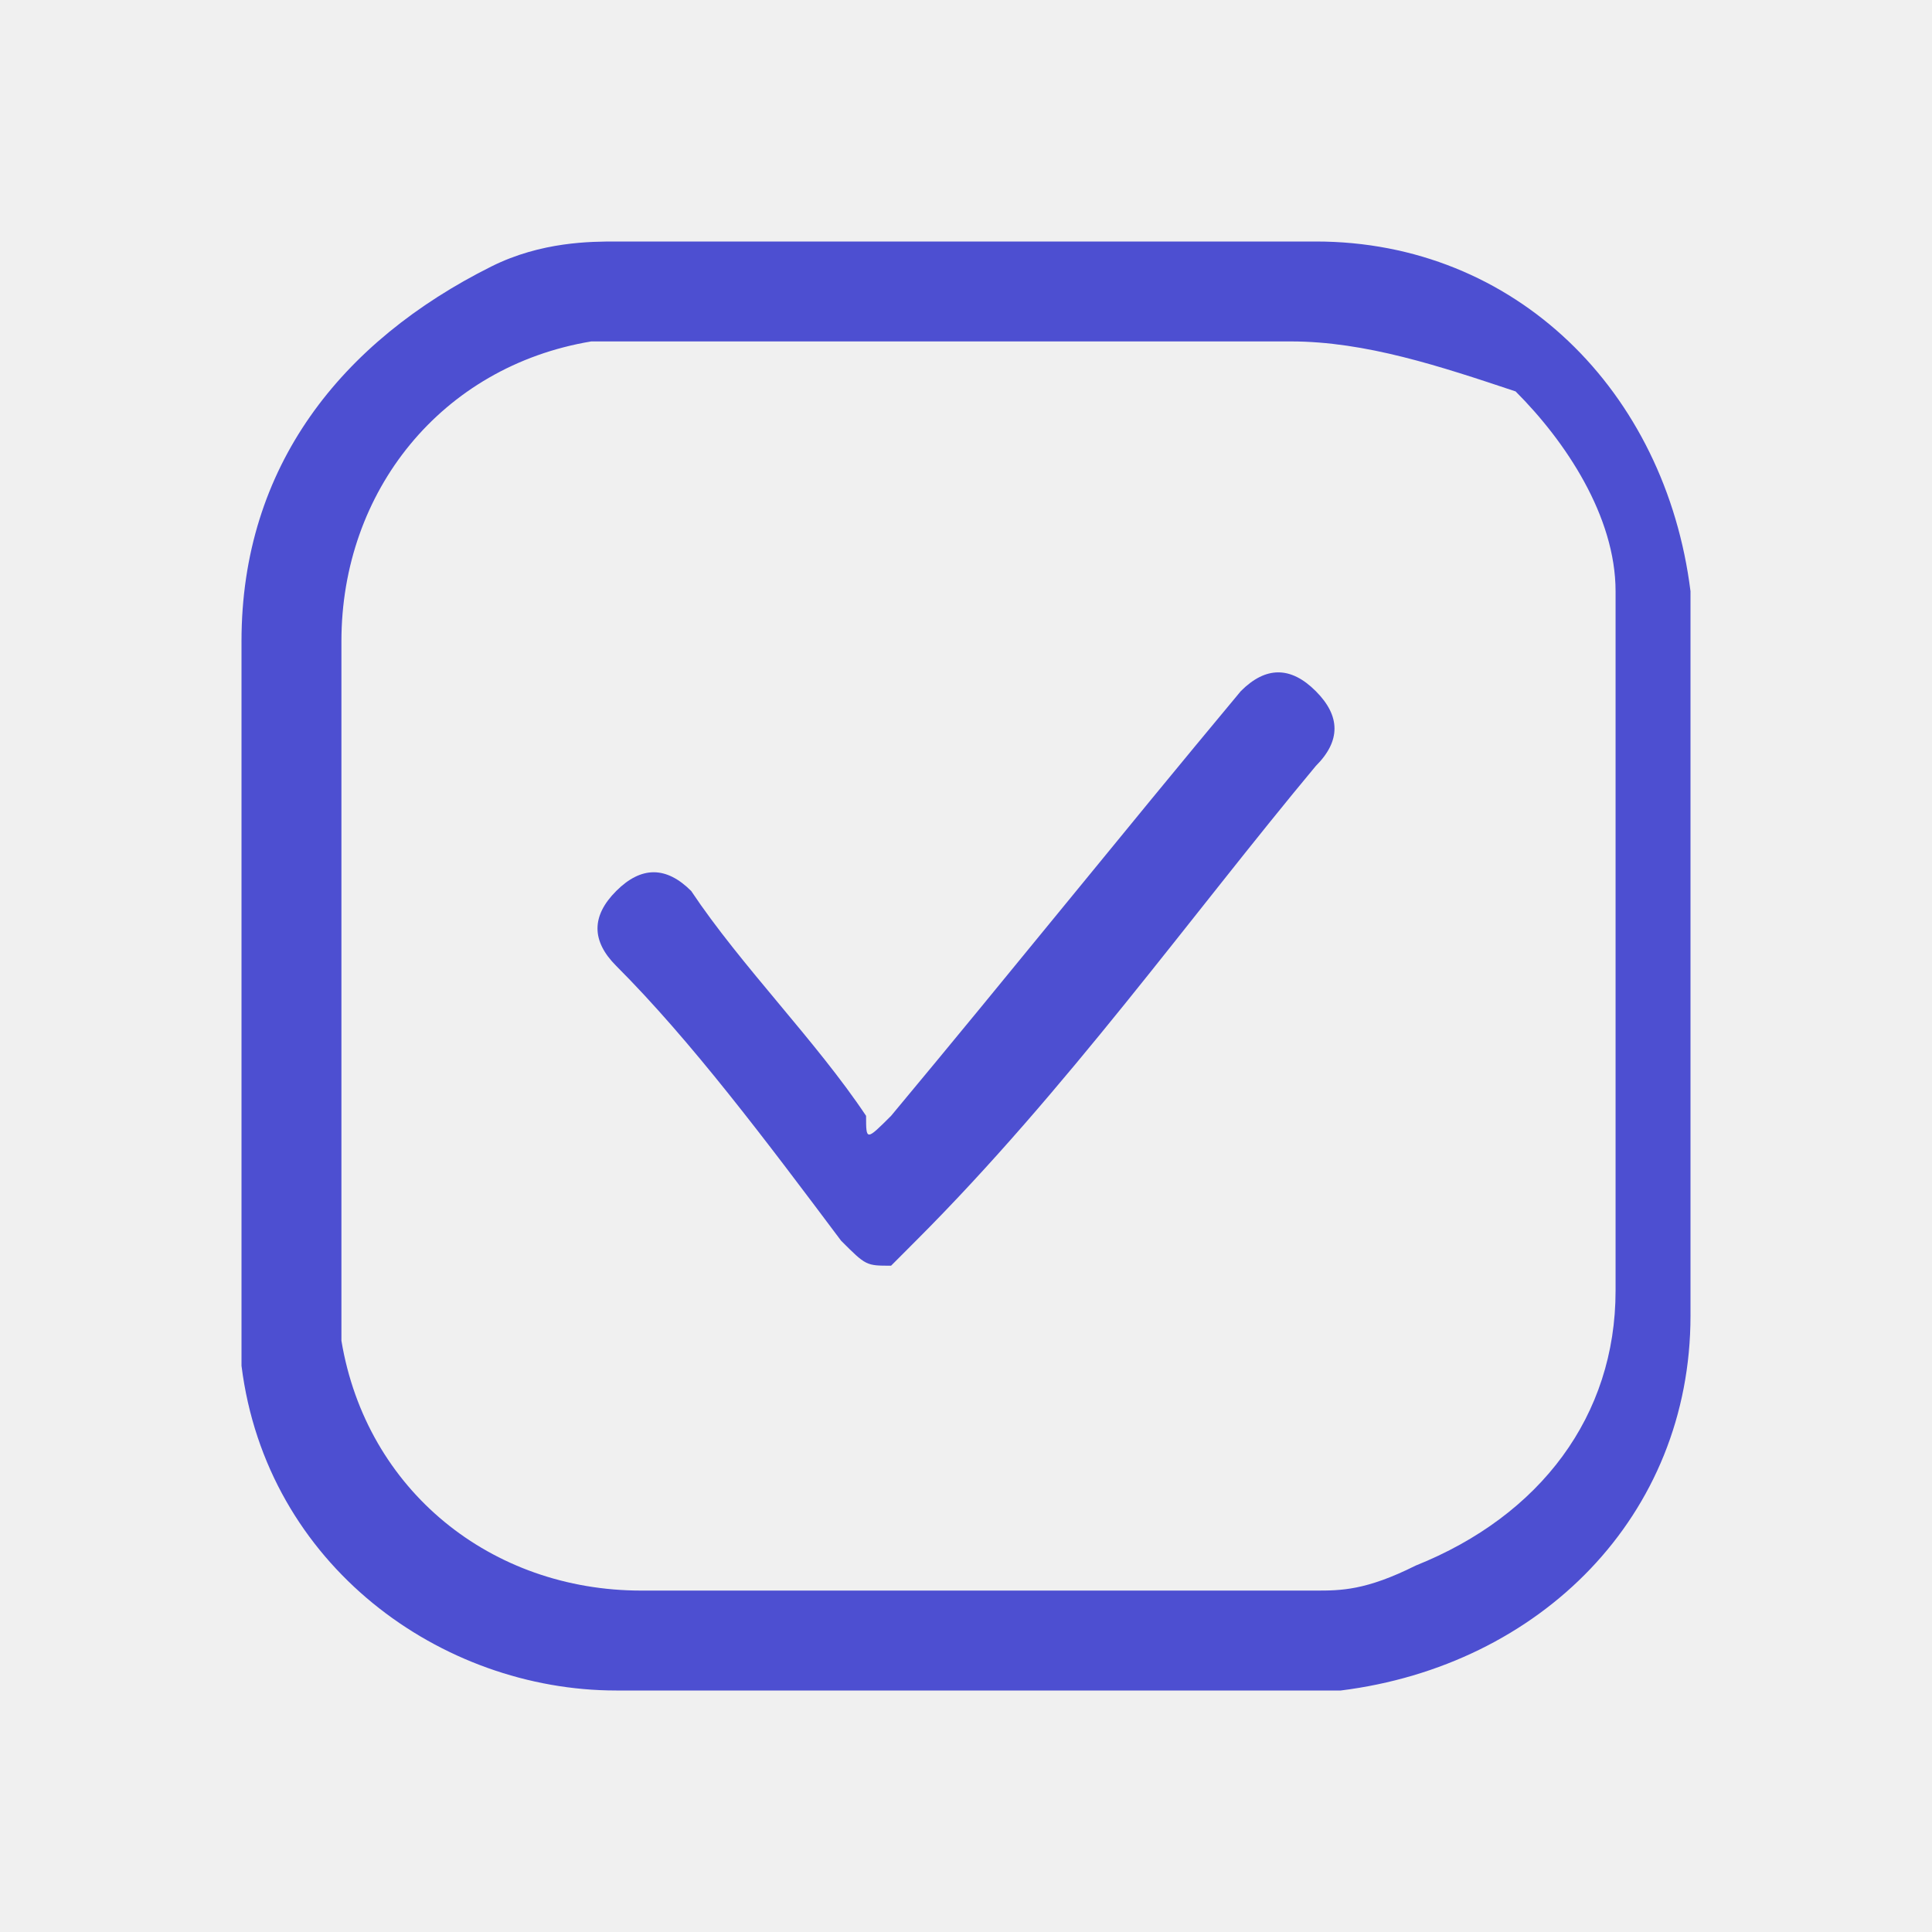
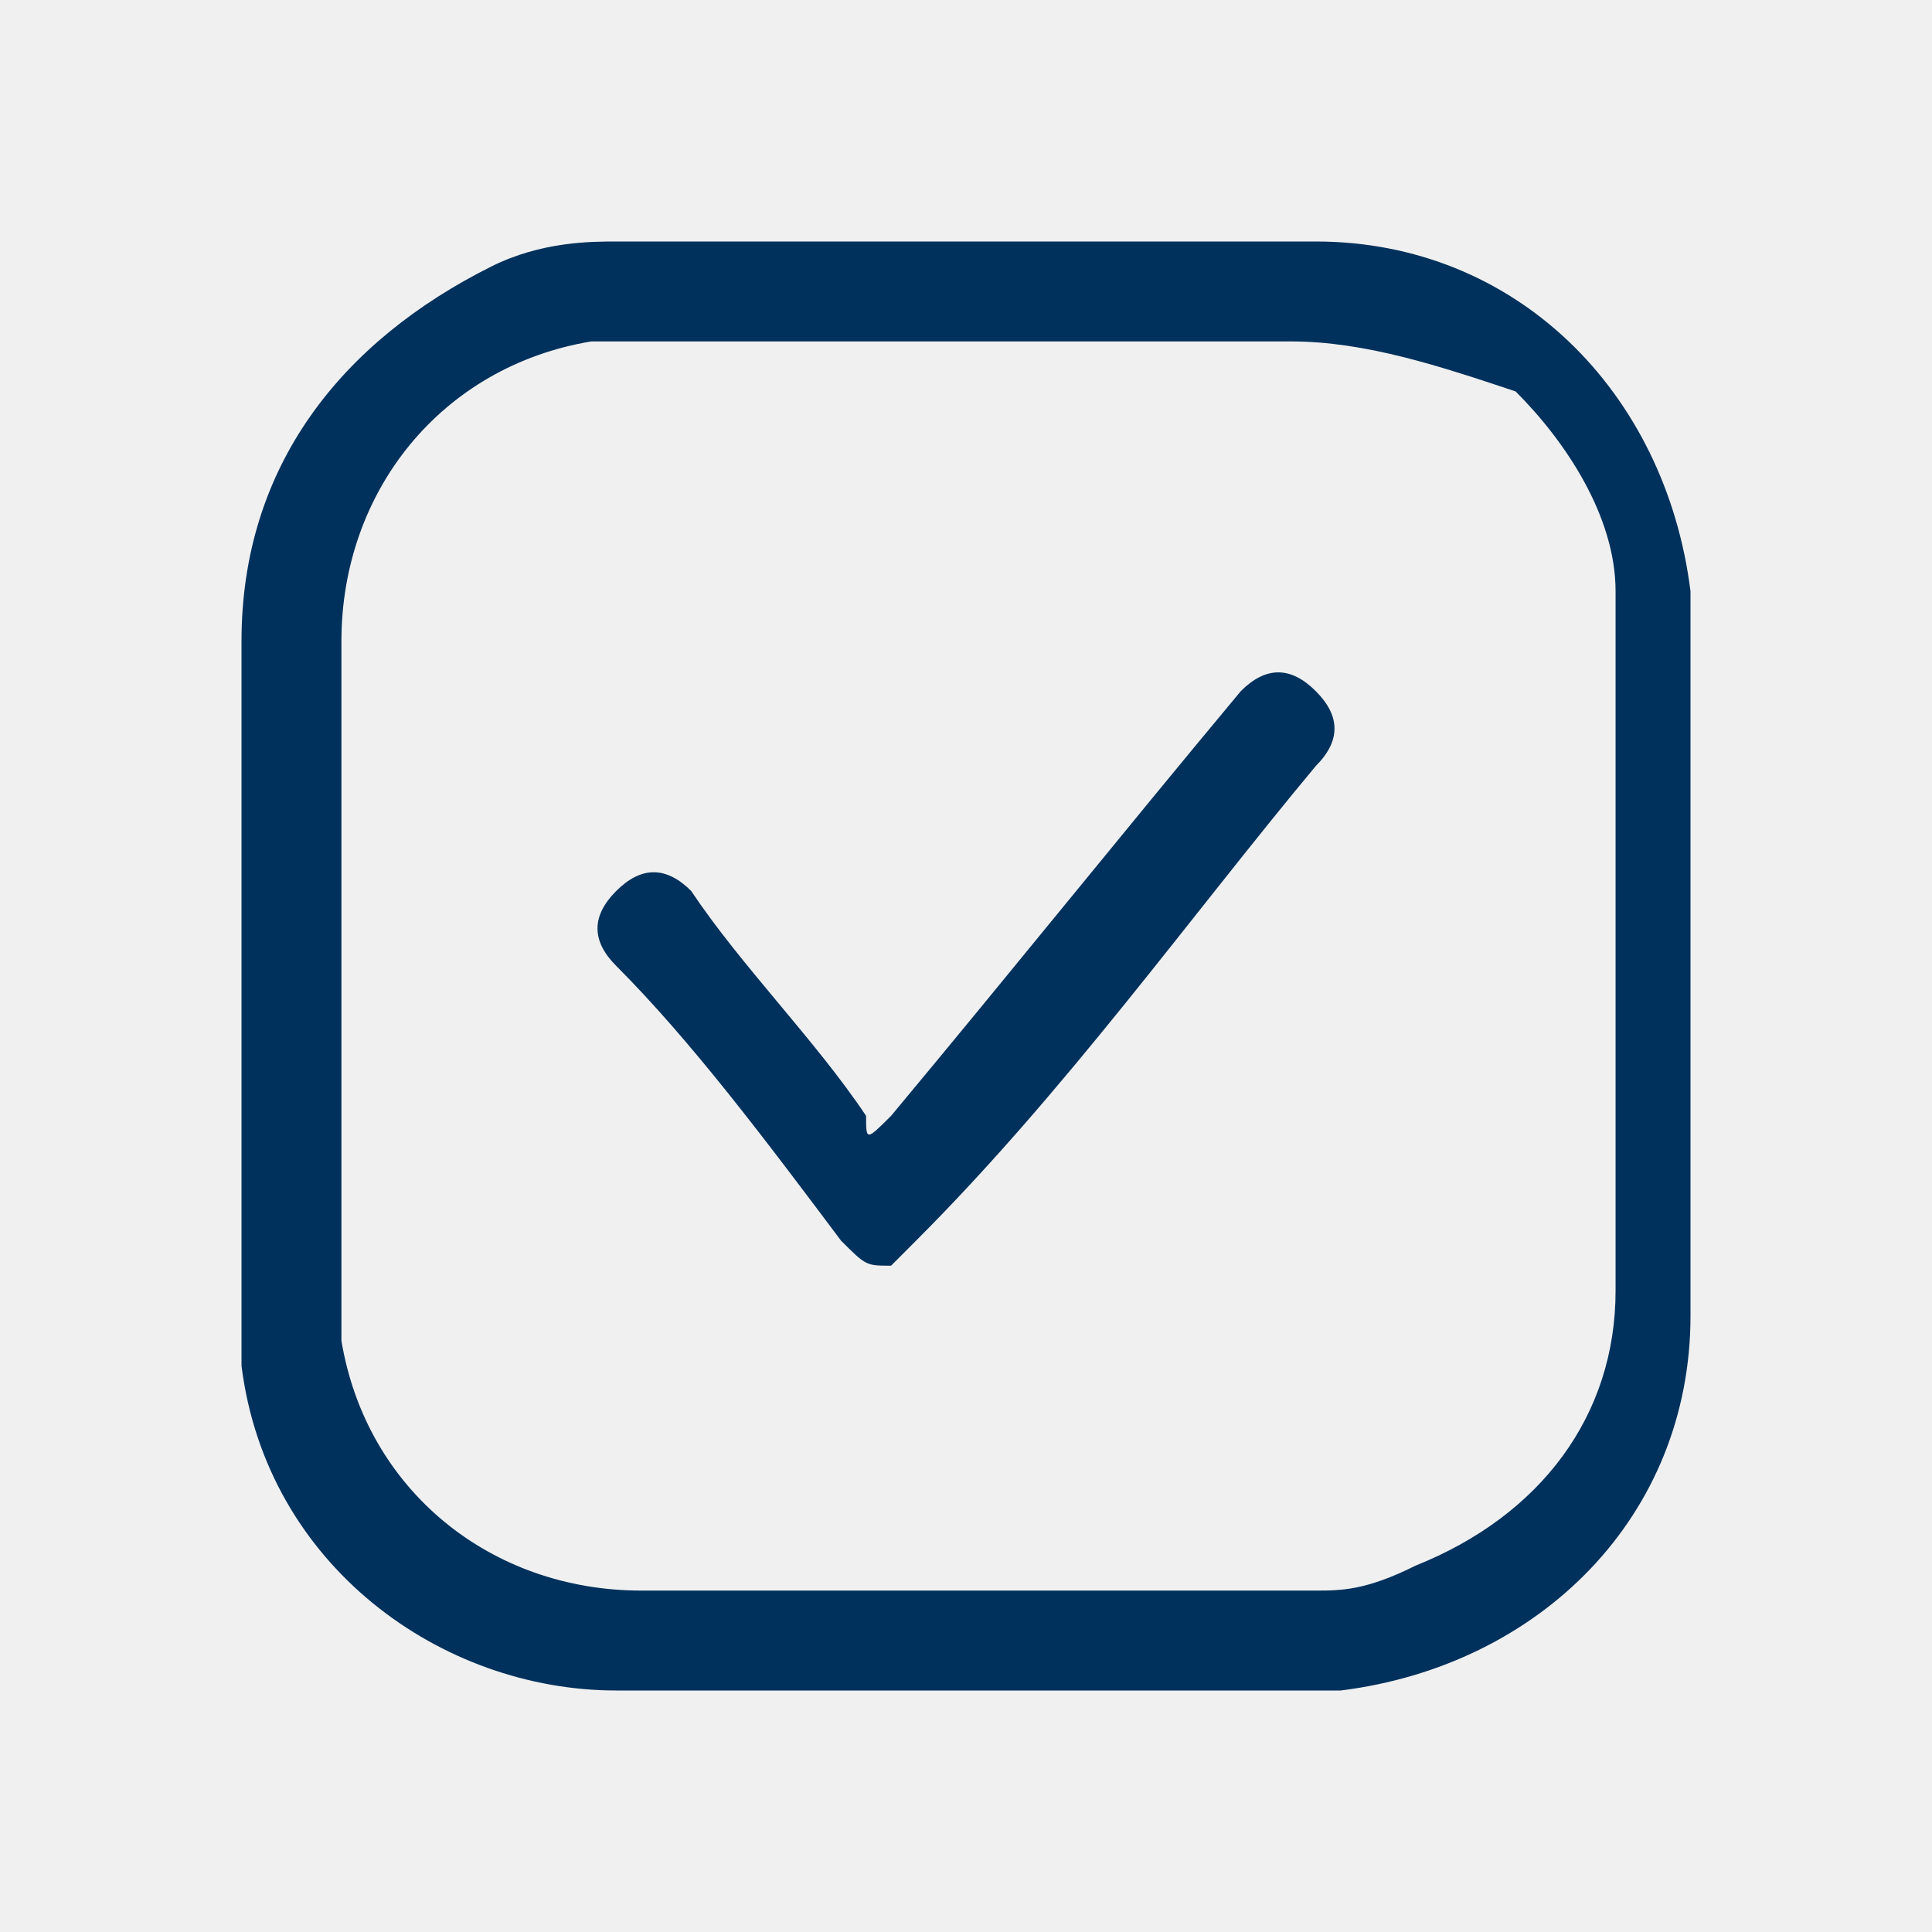
<svg xmlns="http://www.w3.org/2000/svg" width="32" height="32" viewBox="0 0 32 32" fill="none">
  <g clip-path="url(#clip0_4395_18448)">
-     <path d="M28 16C28 18.069 28 19.724 28 21.793C28 25.103 25.517 27.586 22.207 28C21.793 28 21.793 28 21.379 28C17.655 28 13.931 28 10.207 28C7.31 28 4.414 25.931 4 22.621C4 22.207 4 21.793 4 21.793C4 18.069 4 14.345 4 10.621C4 7.724 5.655 5.655 8.138 4.414C8.966 4 9.793 4 10.207 4C13.931 4 17.655 4 21.793 4C25.103 4 27.586 6.483 28 9.793C28 10.207 28 10.207 28 10.621C28 12.276 28 14.345 28 16ZM16 5.655C14.345 5.655 12.276 5.655 10.621 5.655C10.207 5.655 9.793 5.655 9.793 5.655C7.31 6.069 5.655 8.138 5.655 10.621C5.655 14.345 5.655 18.069 5.655 21.379C5.655 21.793 5.655 21.793 5.655 22.207C6.069 24.69 8.138 26.345 10.621 26.345C14.345 26.345 18.069 26.345 21.793 26.345C22.207 26.345 22.621 26.345 23.448 25.931C25.517 25.103 26.759 23.448 26.759 21.379C26.759 18.069 26.759 14.345 26.759 11.034C26.759 10.621 26.759 10.207 26.759 9.793C26.759 8.552 25.931 7.31 25.103 6.483C23.862 6.069 22.621 5.655 21.379 5.655C19.724 5.655 18.069 5.655 16 5.655Z" fill="#4D4FD1" />
-     <path d="M14.759 20.964C14.345 20.964 14.345 20.964 13.931 20.55C12.69 18.895 11.448 17.24 10.207 15.999C9.793 15.585 9.793 15.171 10.207 14.757C10.621 14.344 11.034 14.344 11.448 14.757C12.276 15.999 13.517 17.24 14.345 18.482C14.345 18.895 14.345 18.895 14.759 18.482C16.828 15.999 18.483 13.93 20.552 11.447C20.965 11.033 21.379 11.033 21.793 11.447C22.207 11.861 22.207 12.275 21.793 12.688C19.724 15.171 17.655 18.068 15.172 20.55L14.759 20.964Z" fill="#4D4FD1" />
+     <path d="M28 16C28 18.069 28 19.724 28 21.793C28 25.103 25.517 27.586 22.207 28C21.793 28 21.793 28 21.379 28C17.655 28 13.931 28 10.207 28C7.31 28 4.414 25.931 4 22.621C4 22.207 4 21.793 4 21.793C4 18.069 4 14.345 4 10.621C4 7.724 5.655 5.655 8.138 4.414C8.966 4 9.793 4 10.207 4C13.931 4 17.655 4 21.793 4C25.103 4 27.586 6.483 28 9.793C28 10.207 28 10.207 28 10.621C28 12.276 28 14.345 28 16ZM16 5.655C14.345 5.655 12.276 5.655 10.621 5.655C10.207 5.655 9.793 5.655 9.793 5.655C7.31 6.069 5.655 8.138 5.655 10.621C5.655 14.345 5.655 18.069 5.655 21.379C5.655 21.793 5.655 21.793 5.655 22.207C6.069 24.69 8.138 26.345 10.621 26.345C14.345 26.345 18.069 26.345 21.793 26.345C22.207 26.345 22.621 26.345 23.448 25.931C25.517 25.103 26.759 23.448 26.759 21.379C26.759 18.069 26.759 14.345 26.759 11.034C26.759 10.621 26.759 10.207 26.759 9.793C26.759 8.552 25.931 7.31 25.103 6.483C23.862 6.069 22.621 5.655 21.379 5.655C19.724 5.655 18.069 5.655 16 5.655Z" fill="#00315C" />
+     <path d="M14.759 20.964C14.345 20.964 14.345 20.964 13.931 20.55C12.69 18.895 11.448 17.24 10.207 15.999C9.793 15.585 9.793 15.171 10.207 14.757C10.621 14.344 11.034 14.344 11.448 14.757C12.276 15.999 13.517 17.24 14.345 18.482C14.345 18.895 14.345 18.895 14.759 18.482C16.828 15.999 18.483 13.93 20.552 11.447C20.965 11.033 21.379 11.033 21.793 11.447C22.207 11.861 22.207 12.275 21.793 12.688C19.724 15.171 17.655 18.068 15.172 20.55L14.759 20.964Z" fill="#00315C" />
  </g>
  <defs>
    <clipPath id="clip0_4395_18448">
      <rect width="24" height="24" fill="white" transform="translate(4 4)" />
    </clipPath>
  </defs>
</svg>
